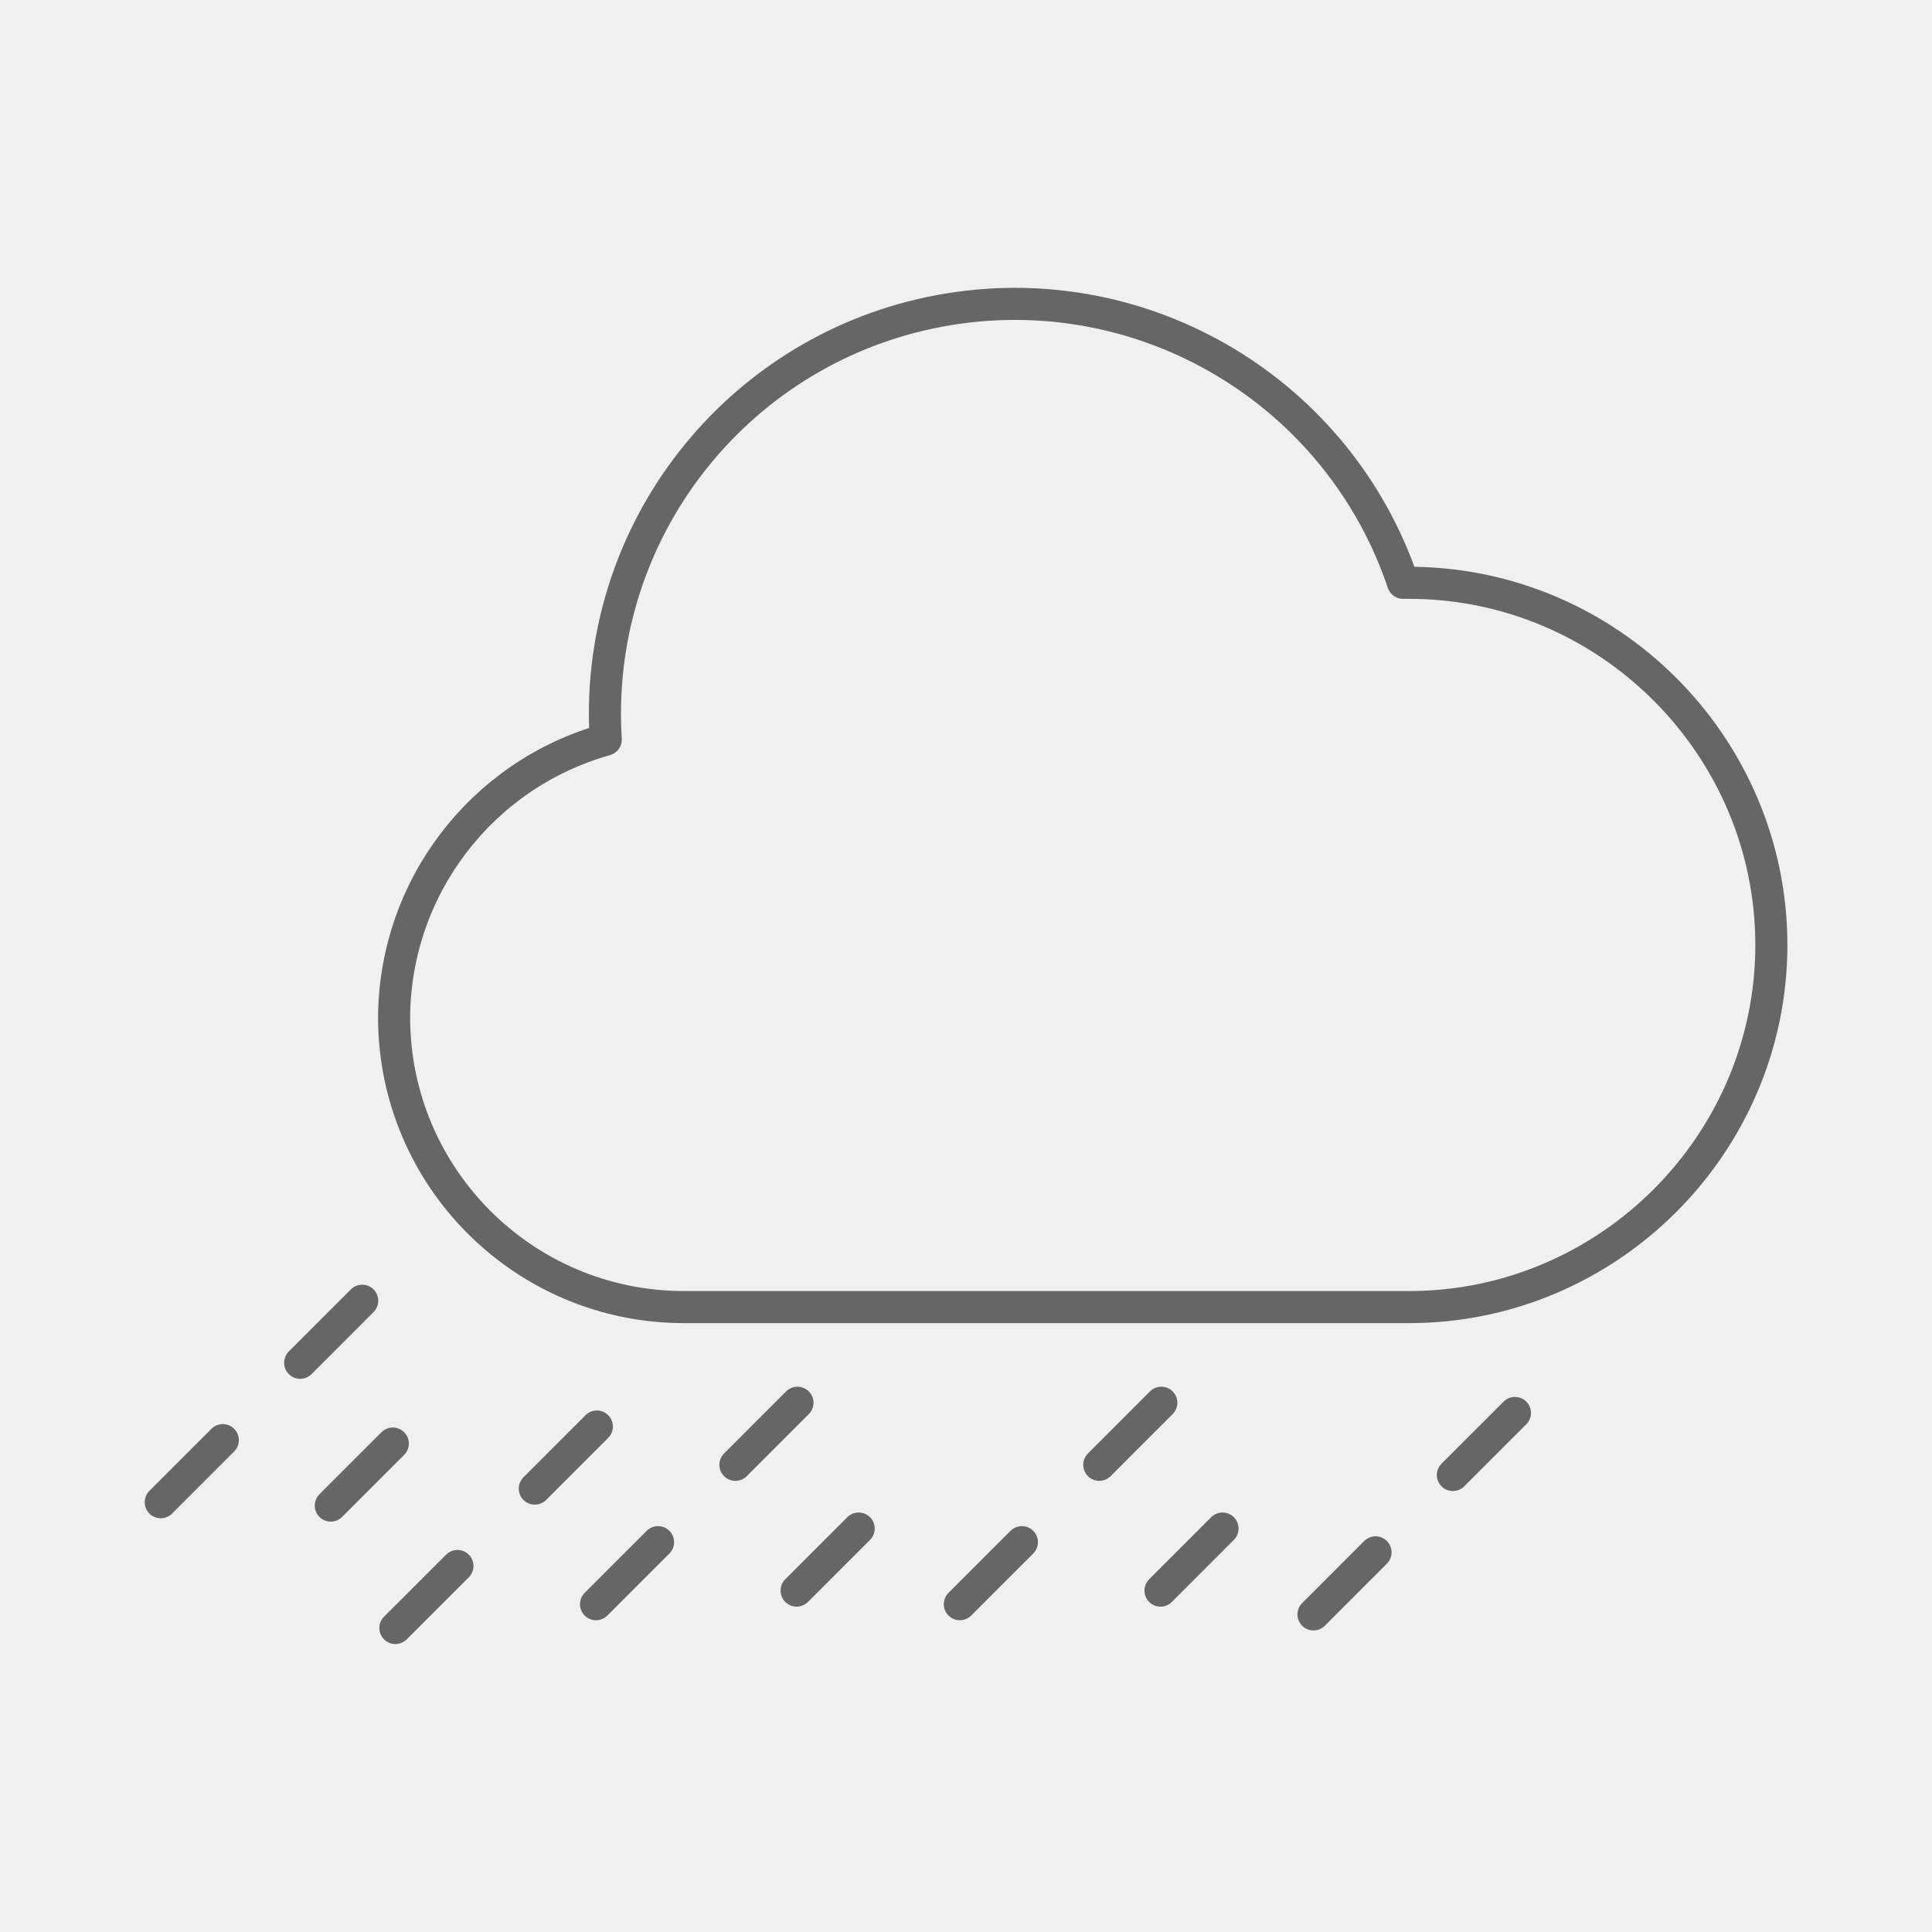
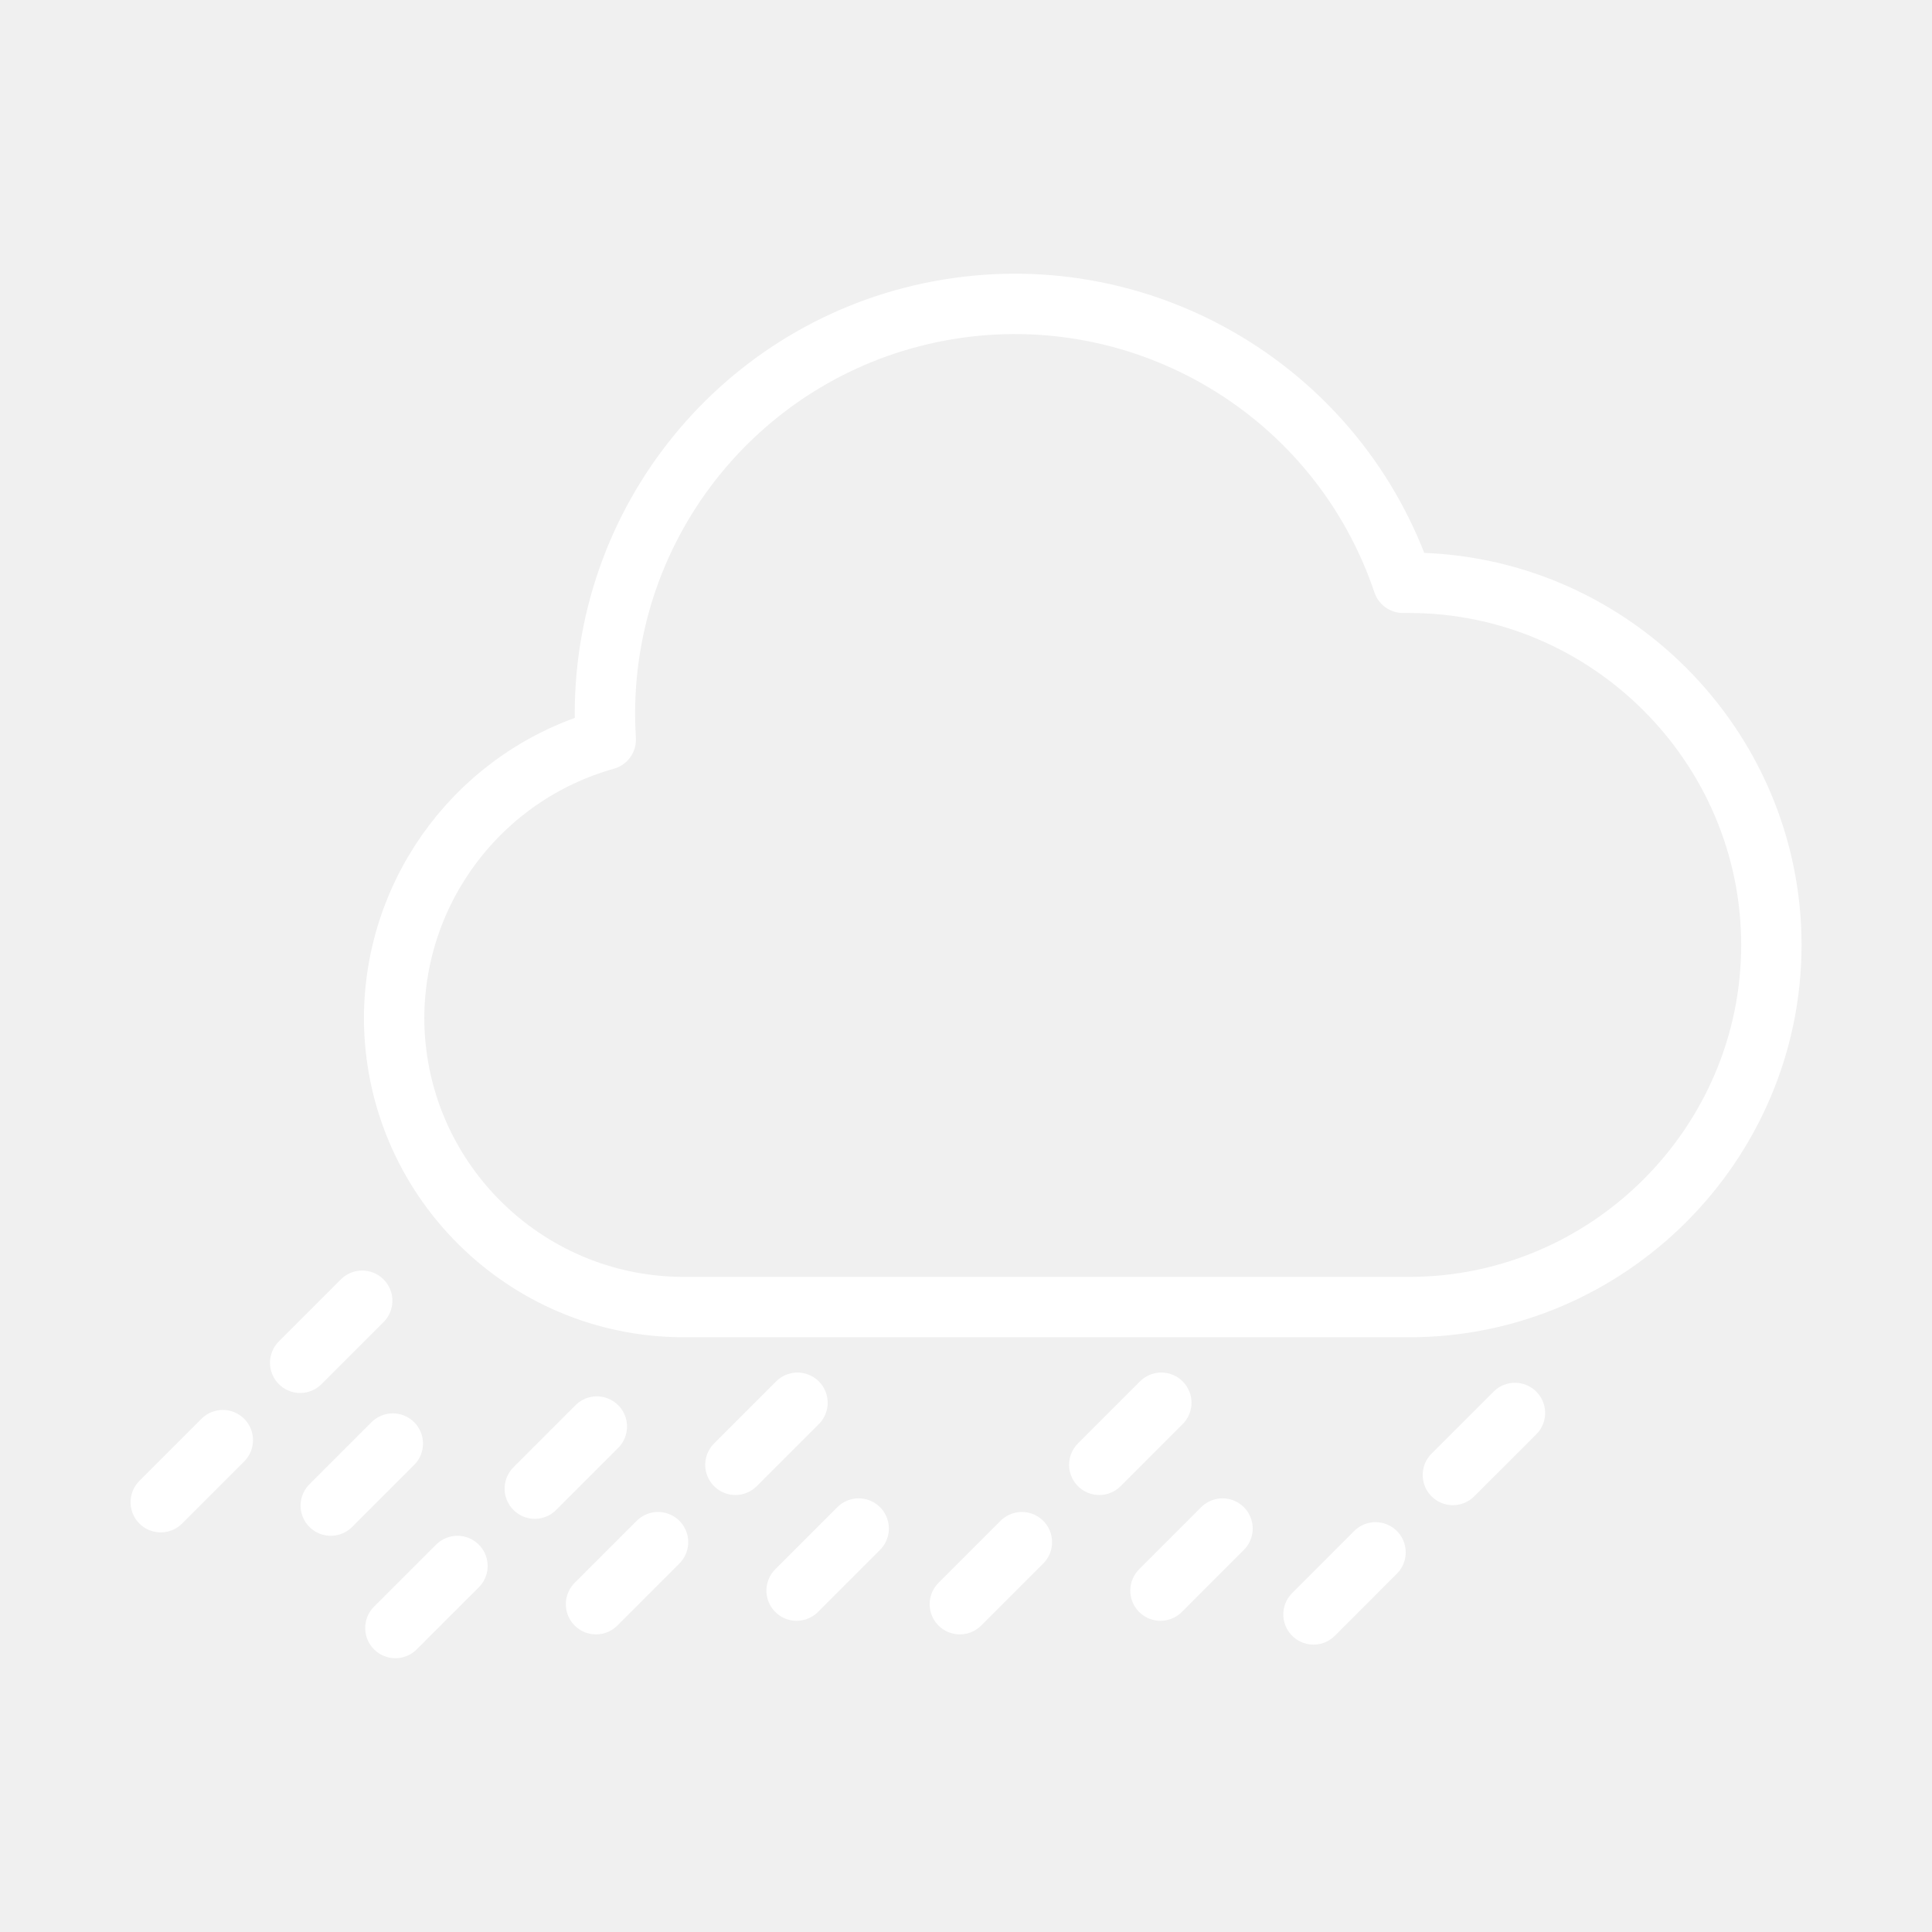
<svg xmlns="http://www.w3.org/2000/svg" id="Layer_1" data-name="Layer 1" viewBox="0 0 512 512">
  <defs>
-     <style>.cls-1{fill:none;stroke:#666;stroke-linecap:round;stroke-linejoin:round;stroke-width:8.5px}</style>
+     <style>.cls-1{fill:none;stroke:#fff;stroke-linecap:round;stroke-linejoin:round;stroke-width:16px}</style>
  </defs>
  <path class="cls-1" d="M373.43 154.45h-1.61a108.6 108.6 0 00-211.51 34.69c0 2.31.08 4.61.22 6.88a76.89 76.89 0 00-56.09 73.77 76.82 76.82 0 0076.6 76.6h192.39c52.78 0 96-43.19 96-96-.03-52.75-43.22-95.94-96-95.94zM121.23 415l-16.45 16.44M158.17 378.05l-16.44 16.45M104.1 382.56L87.66 399M227.56 405.08l-16.45 16.45M174.39 408.69l-16.44 16.44M211.34 371.74l-16.45 16.45M323.98 405.08l-16.44 16.45M270.81 408.69l-16.44 16.44M307.76 371.74l-16.44 16.45M59.05 381.65L42.6 398.1M95.99 344.71l-16.44 16.44M364.53 411.39l-16.44 16.45M401.48 374.45l-16.45 16.44" />
</svg>
